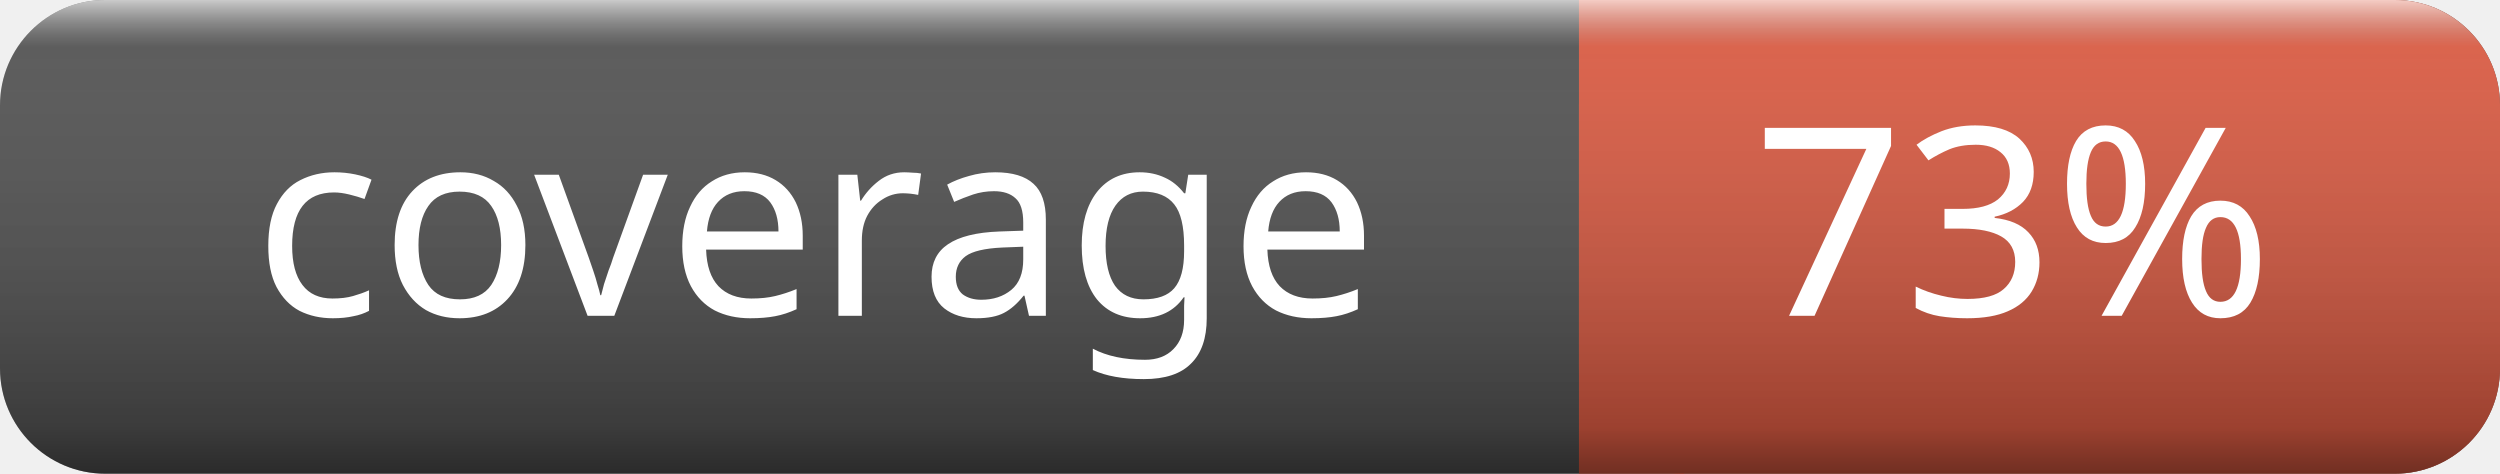
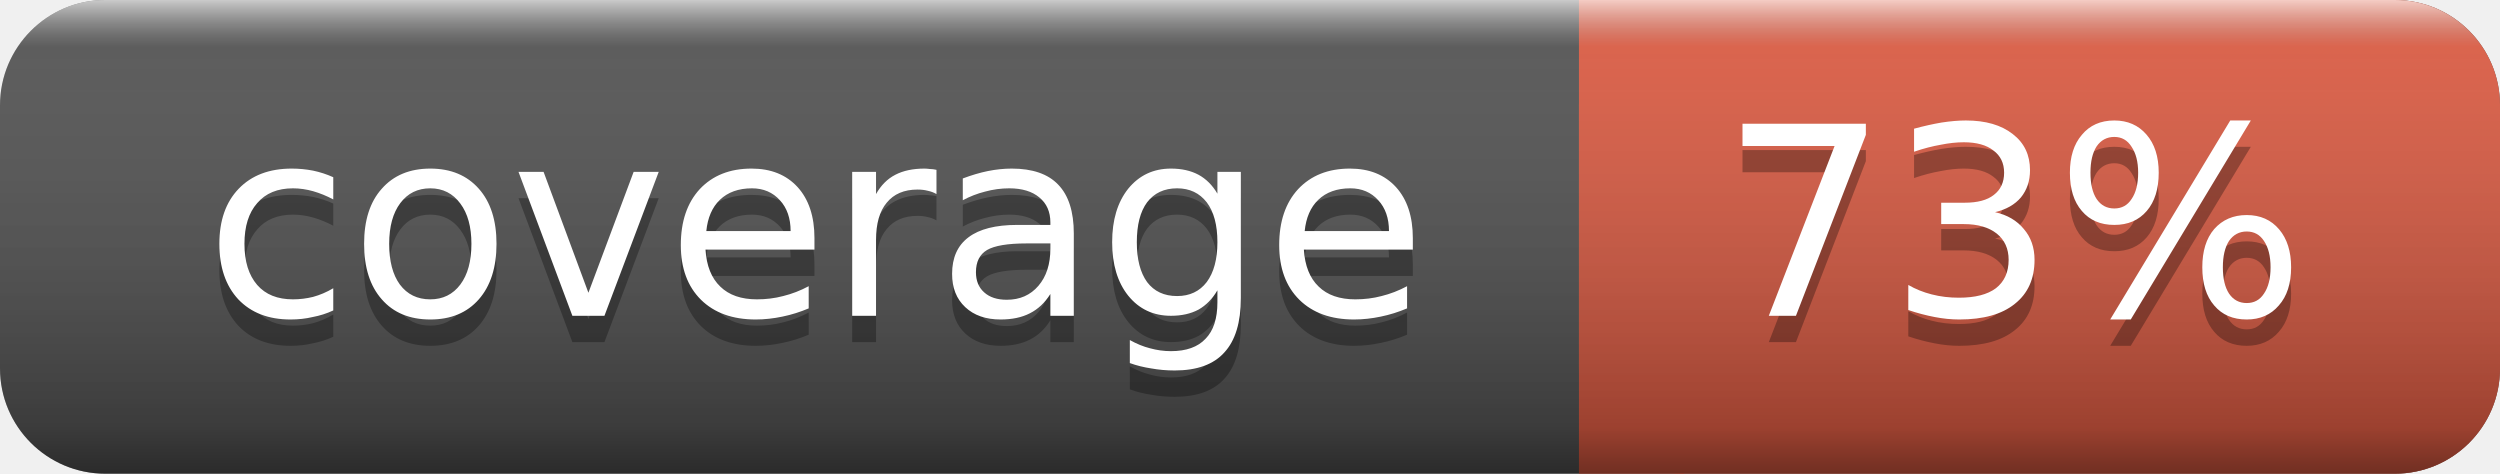
<svg xmlns="http://www.w3.org/2000/svg" width="95" height="18">
  <linearGradient id="a" x2="0" y2="100%">
    <stop offset="0" stop-color="#fff" stop-opacity=".7" />
    <stop offset=".1" stop-color="#aaa" stop-opacity=".1" />
    <stop offset=".9" stop-opacity=".3" />
    <stop offset="1" stop-opacity=".5" />
  </linearGradient>
  <rect rx="4" width="95" height="18" fill="#555" />
  <rect rx="4" x="60" width="35" height="18" fill="#e05d44" />
-   <rect x="60" width="4" height="18" fill="#e05d44" />
+   <path fill="#e05d44" d="M60 0h4v18h-4z" />
  <rect rx="4" width="95" height="18" fill="url(#a)" />
-   <g fill="#fff" text-anchor="middle" font-family="Verdana,sans-serif" font-size="10">
+   <g fill="#fff" text-anchor="middle" font-family="Verdana,DejaVu Sans,sans-serif" font-size="10">
+     <text x="31" y="13" fill="#010101" fill-opacity=".3">coverage</text>
    <text x="31" y="12">coverage</text>
+     <text x="76.5" y="13" fill="#010101" fill-opacity=".3">73%</text>
    <text x="76.5" y="12">73%</text>
  </g>
</svg>
